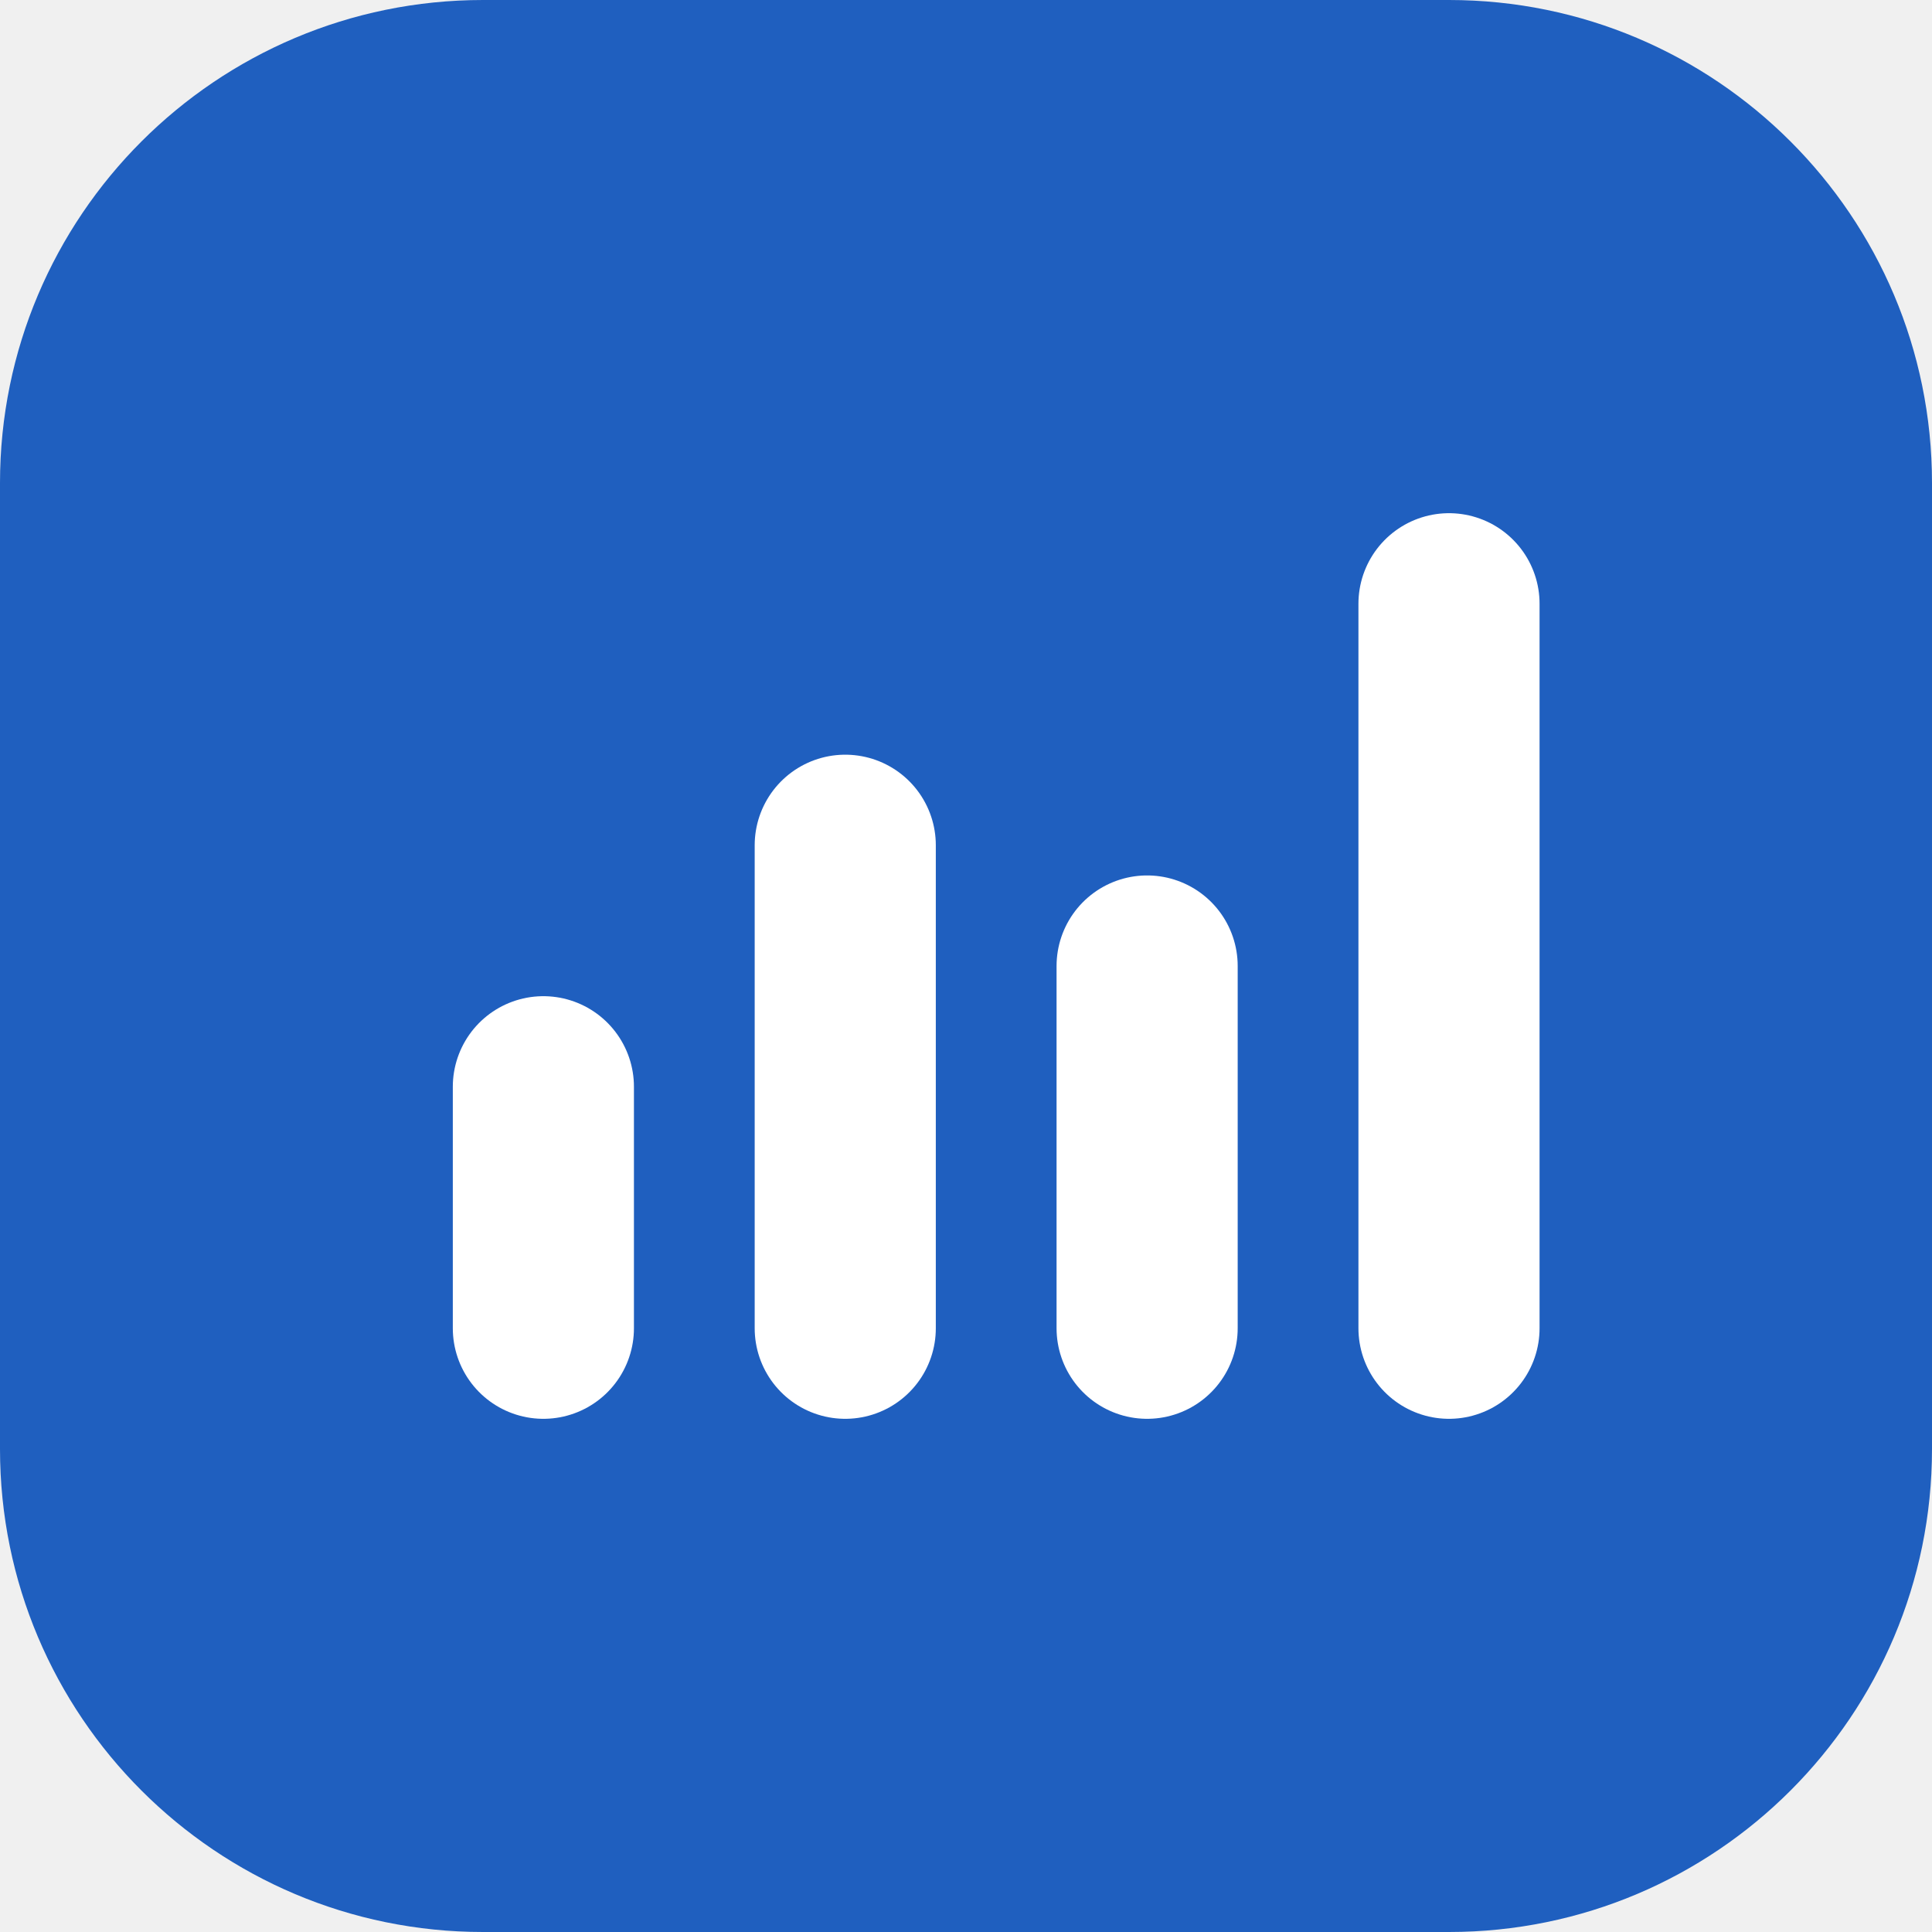
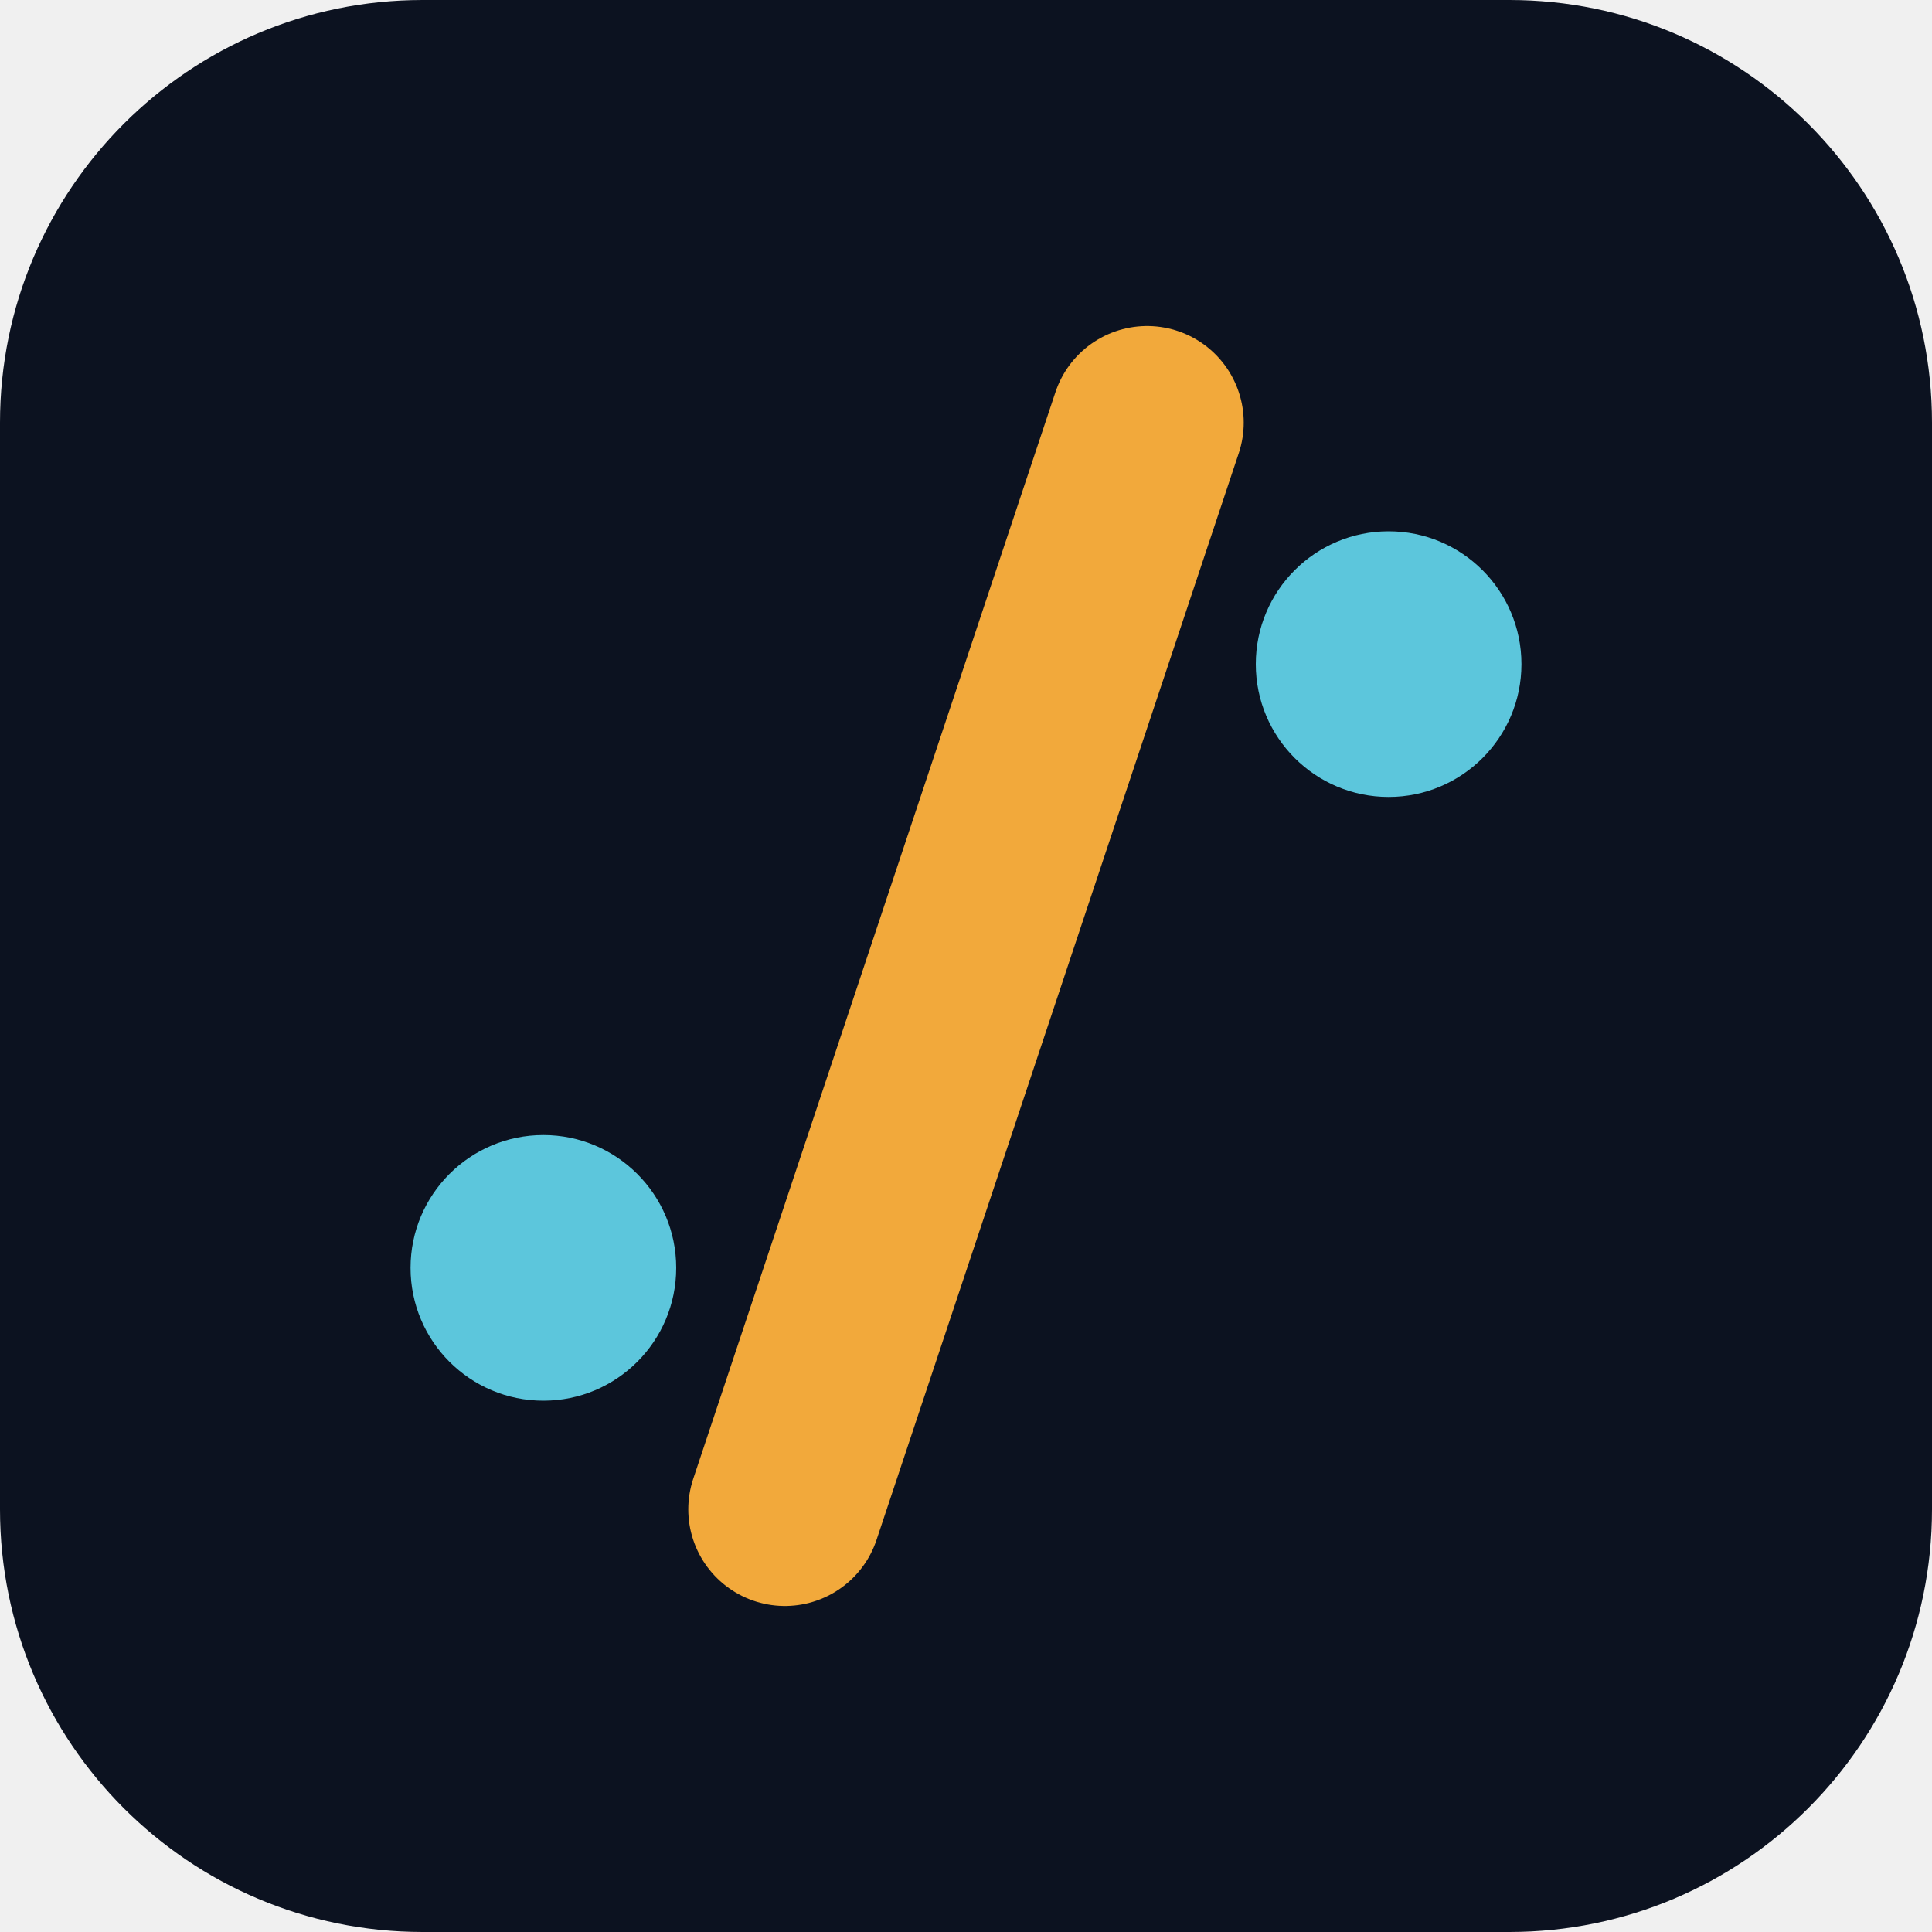
<svg xmlns="http://www.w3.org/2000/svg" viewBox="0 0 32 32">
-   <rect width="32" height="32" rx="8" fill="#1f5fbf" />
-   <path d="M9 22v-4 M14 22v-8 M19 22v-6 M24 22V10" fill="none" stroke="#ffffff" stroke-width="3" stroke-linecap="round" />
+   <rect width="32" height="32" rx="7" fill="#0c1220" />
+   <path d="M19 7 13 25" stroke="#f2a93b" stroke-width="3.2" stroke-linecap="round" />
+   <circle cx="9" cy="21" r="2.2" fill="#5cc6dc" />
+   <circle cx="23" cy="11" r="2.2" fill="#5cc6dc" />
</svg>
